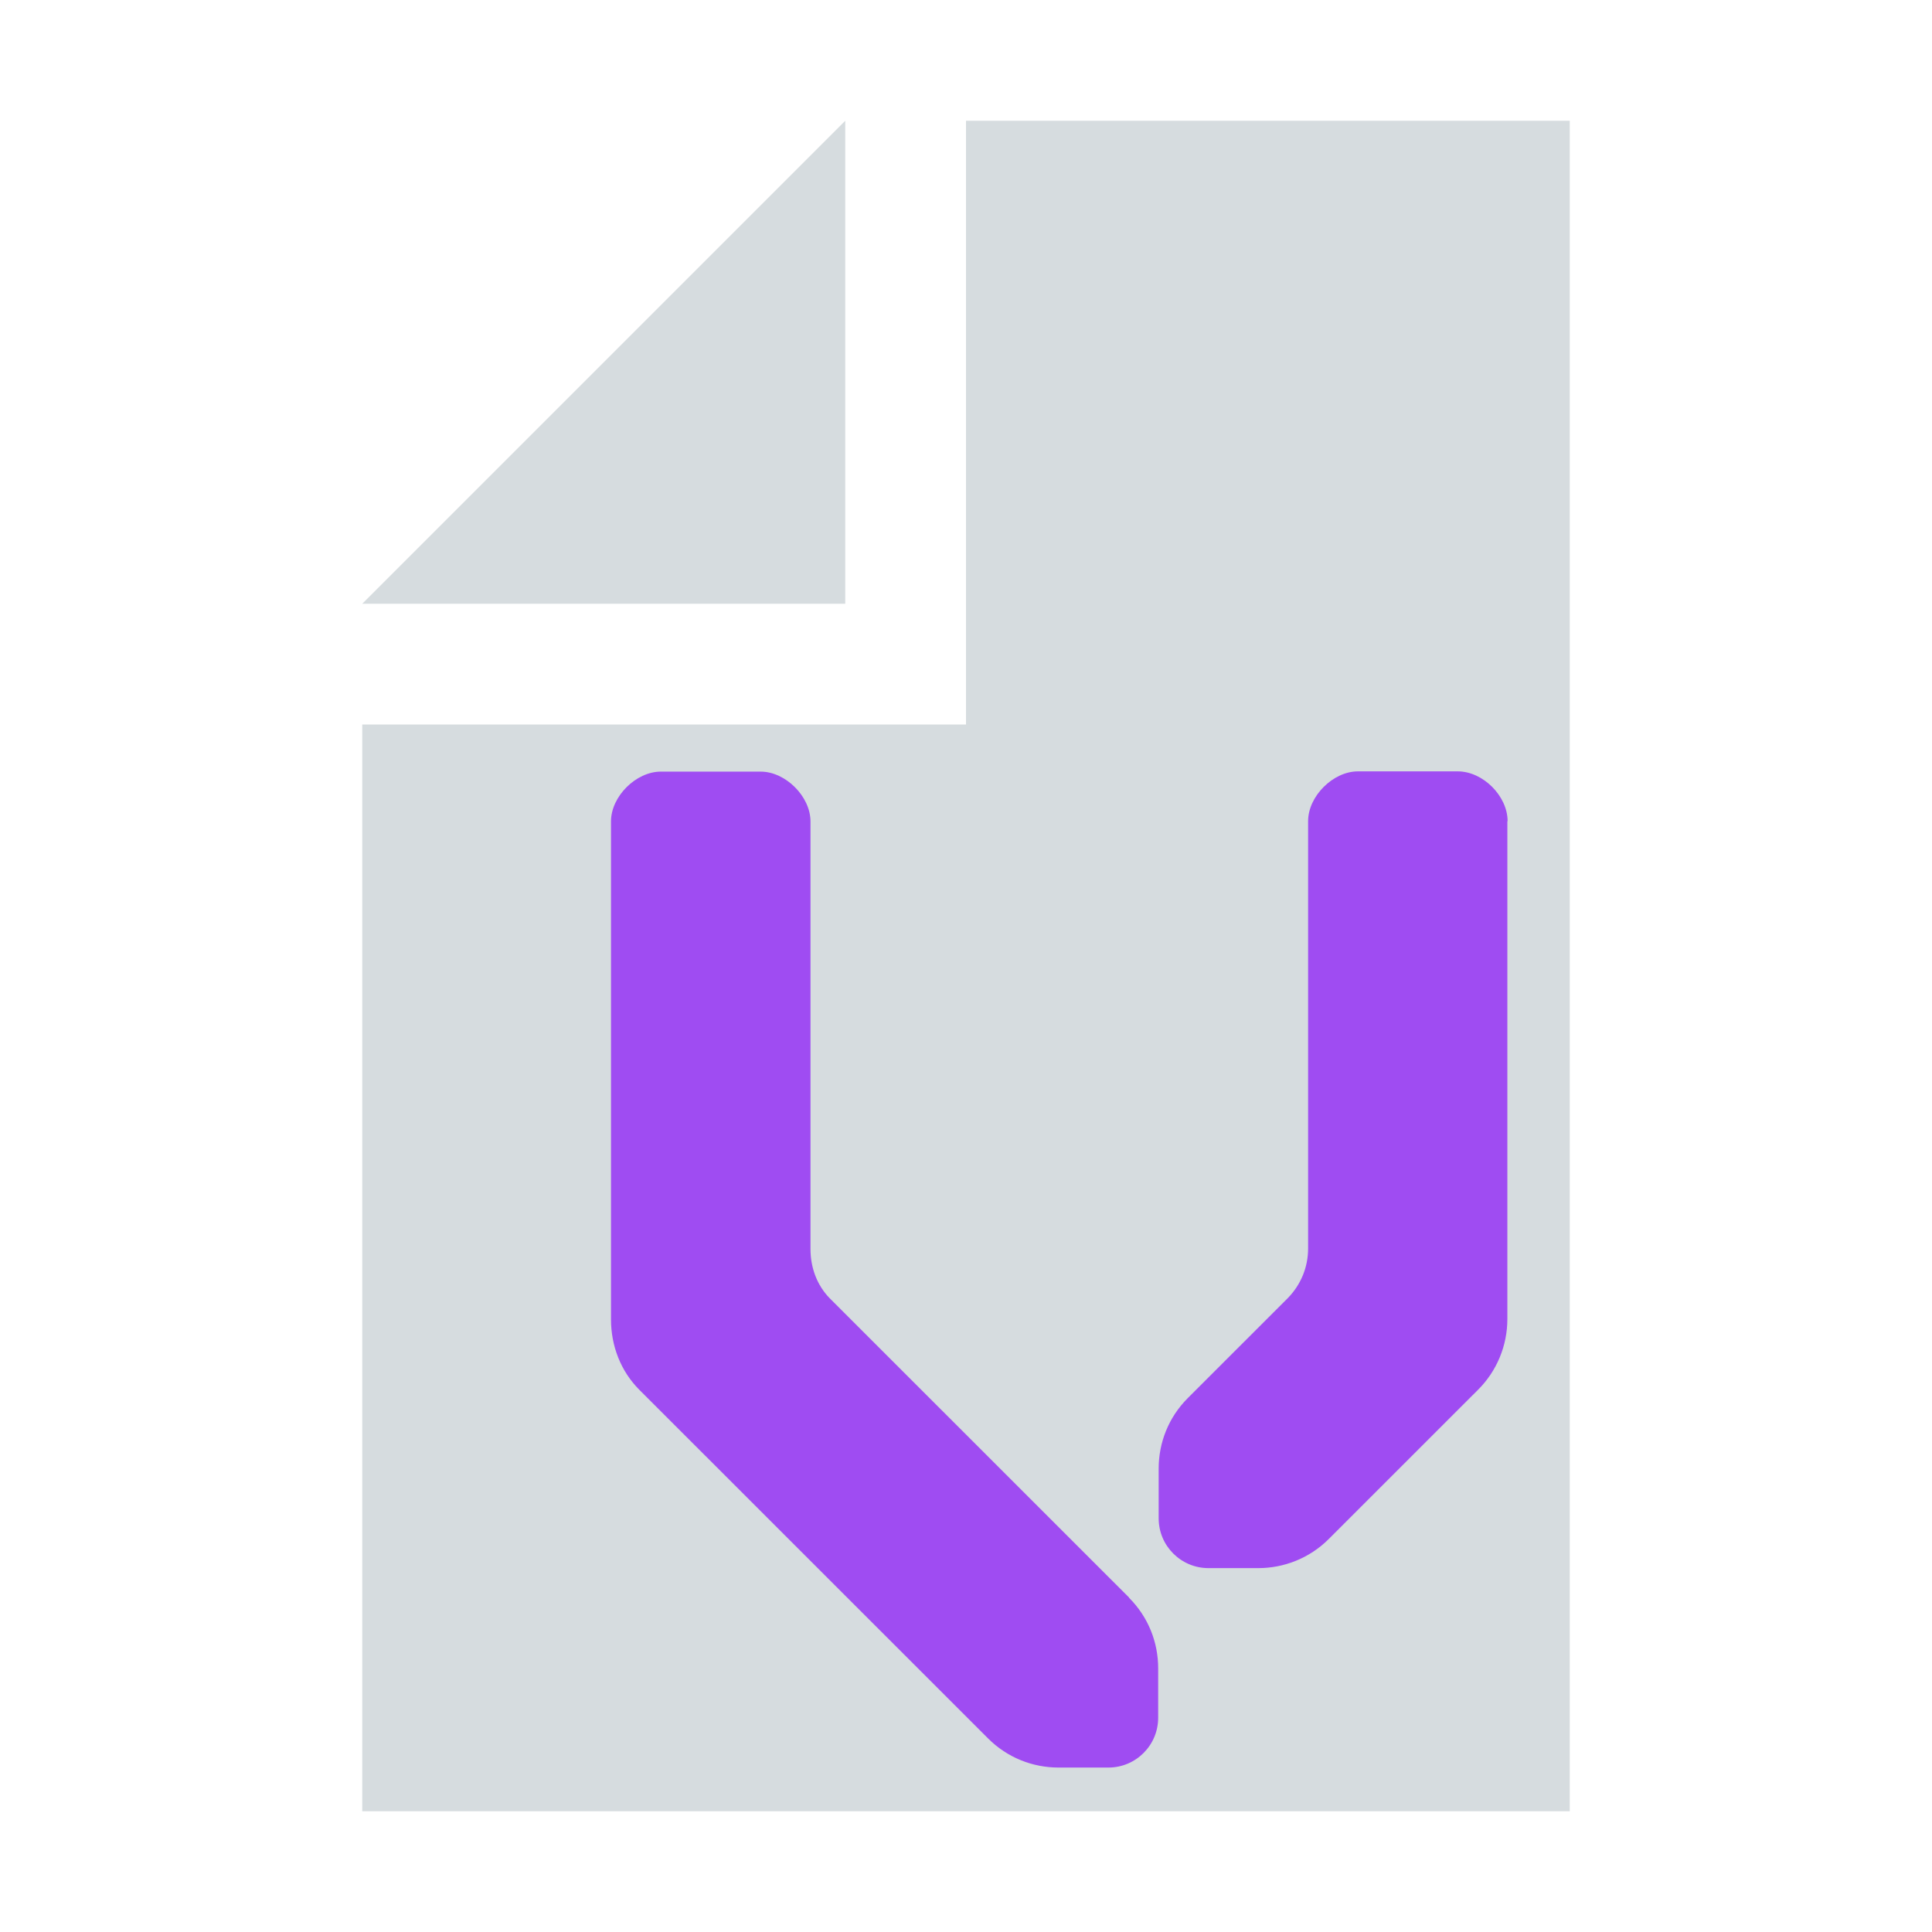
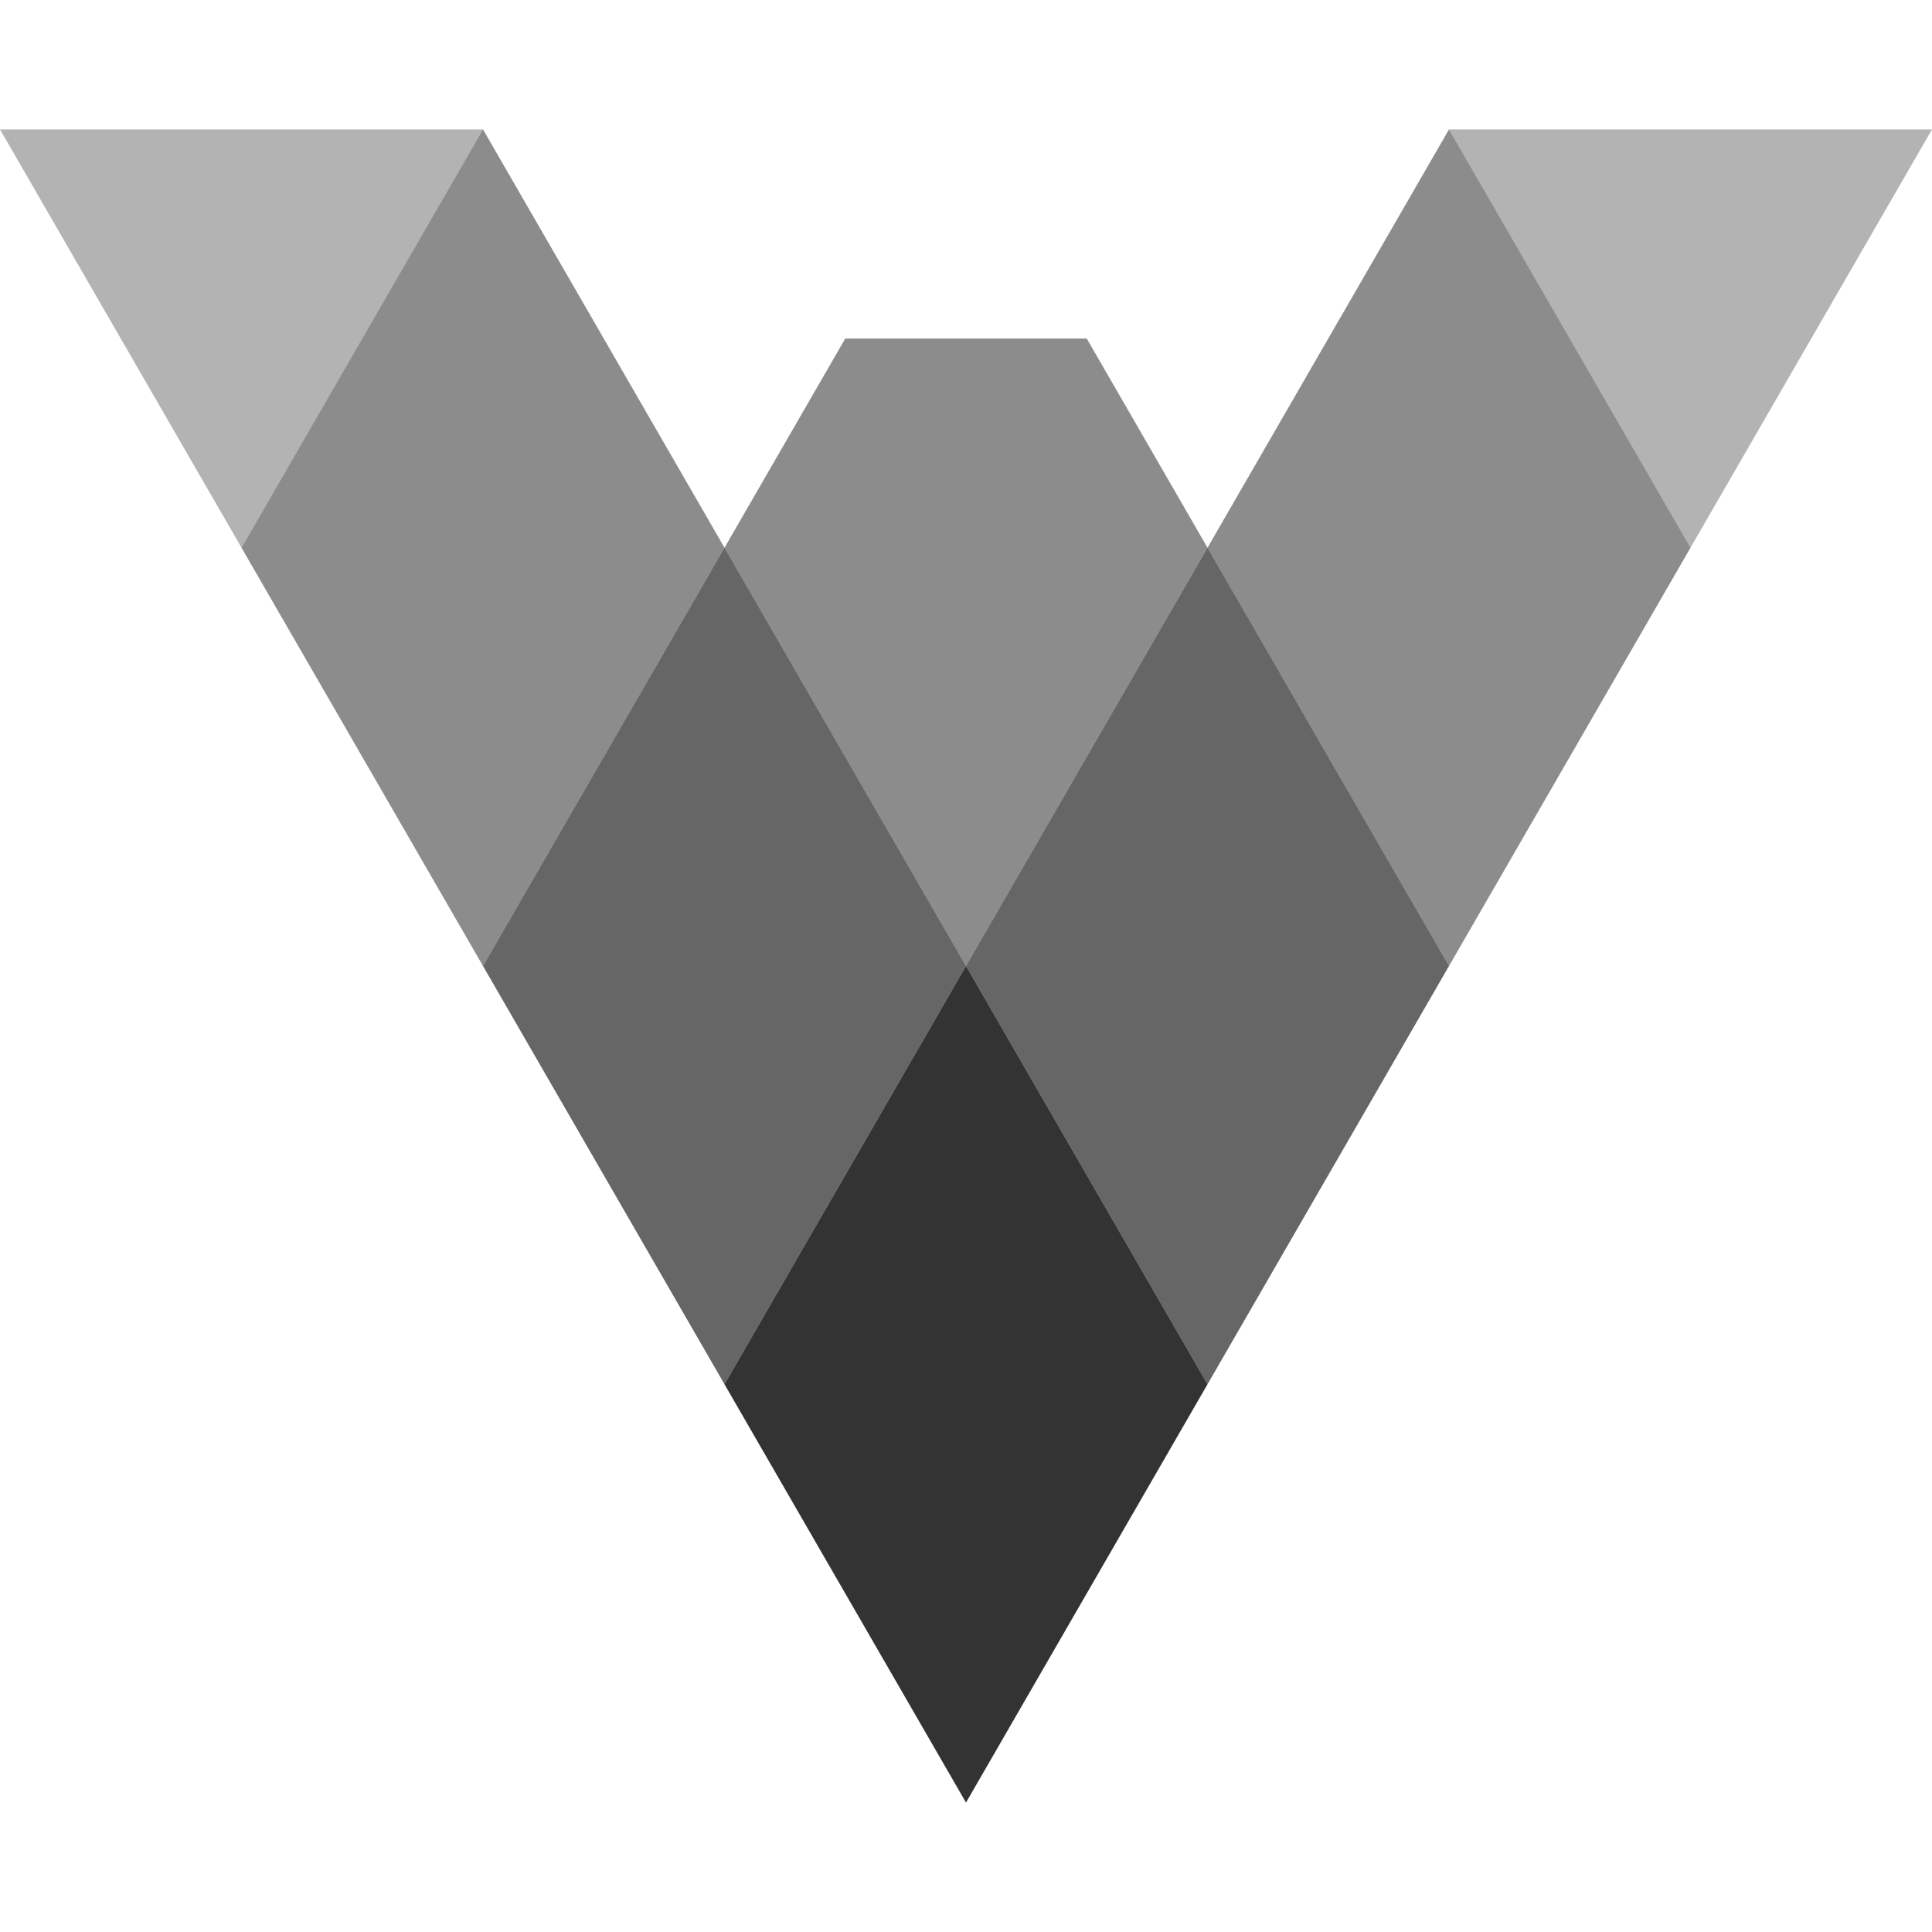
- <svg xmlns="http://www.w3.org/2000/svg" width="16" height="16" viewBox="0 0 16 16">
-   <g fill="none" fill-rule="evenodd">
-     <polygon fill="#9AA7B0" fill-opacity="0.4" points="7 1 3 5 7 5" />
-     <path fill="#9AA7B0" fill-opacity="0.4" d="M13,15 L13,1 L8,1 L8,6 L3,6 L3,15 L13,15 Z" />
-     <g transform="scale(0.022) translate(230,290)">
-       <path d="M195.008 311.356L82.222 198.603C77.628 193.823 75.097 187.356 75.097 180.139V19.21C75.097 9.837 65.722 0.465 56.346 0.465H18.751C9.375 0.465 0 9.837 0 19.21V206.663C0 216.598 3.656 226.158 10.688 233.188L141.943 364.405C149.256 371.716 158.819 375.371 168.476 375.371H187.226C197.633 375.371 205.977 366.936 205.977 356.626V337.974C205.977 328.32 202.321 318.76 195.008 311.45V311.356Z" fill="#9F4CF2" />
-       <path d="M337.514 19.116C337.514 9.65 328.233 0.371 318.764 0.371H281.168C271.793 0.371 262.418 9.744 262.418 19.116V179.951C262.418 187.168 259.605 193.635 254.917 198.509L217.134 236.281C209.822 243.592 206.165 253.152 206.165 262.806V281.551C206.165 291.955 214.603 300.296 224.916 300.296H243.667C253.23 300.296 262.886 296.641 270.199 289.33L326.451 233.094C333.483 226.065 337.421 216.505 337.421 206.57V19.116H337.514Z" fill="#9F4CF2" />
-     </g>
-   </g>
+ <svg xmlns="http://www.w3.org/2000/svg" id="Vyper_Transparent_Logo" data-name="Vyper Logo Transparent" viewBox="0 0 2048 1773.62" width="16" height="16">
+   <polygon points="1024 886.81 768 1330.22 768 1330.22 1024 1773.62 1280 1330.22 1280 1330.22 1024 886.81" style="opacity:0.8" />
+   <polygon points="1280 443.41 1024 886.81 1024 886.81 1280 1330.22 1536 886.81 1536 886.81 1280 443.41" style="opacity:0.6" />
+   <polygon points="768 443.41 512 886.81 512 886.81 768 1330.22 1024 886.81 1024 886.81 768 443.41" style="opacity:0.6" />
+   <polygon points="1536 0 1280 443.41 1280 443.41 1536 886.81 1792 443.41 1792 443.41 1536 0" style="opacity:0.45" />
+   <polygon points="1152 221.7 896 221.7 768 443.41 768 443.41 1024 886.81 1280 443.41 1152 221.7" style="opacity:0.45" />
+   <polygon points="512 0 256 443.41 256 443.41 512 886.81 768 443.41 768 443.41 512 0" style="opacity:0.45" />
+   <polygon points="1792 443.4 2048 0 1536 0 1792 443.4" style="opacity:0.3" />
+   <polygon points="256 443.4 512 0 0 0 256 443.4" style="opacity:0.3" />
</svg>
